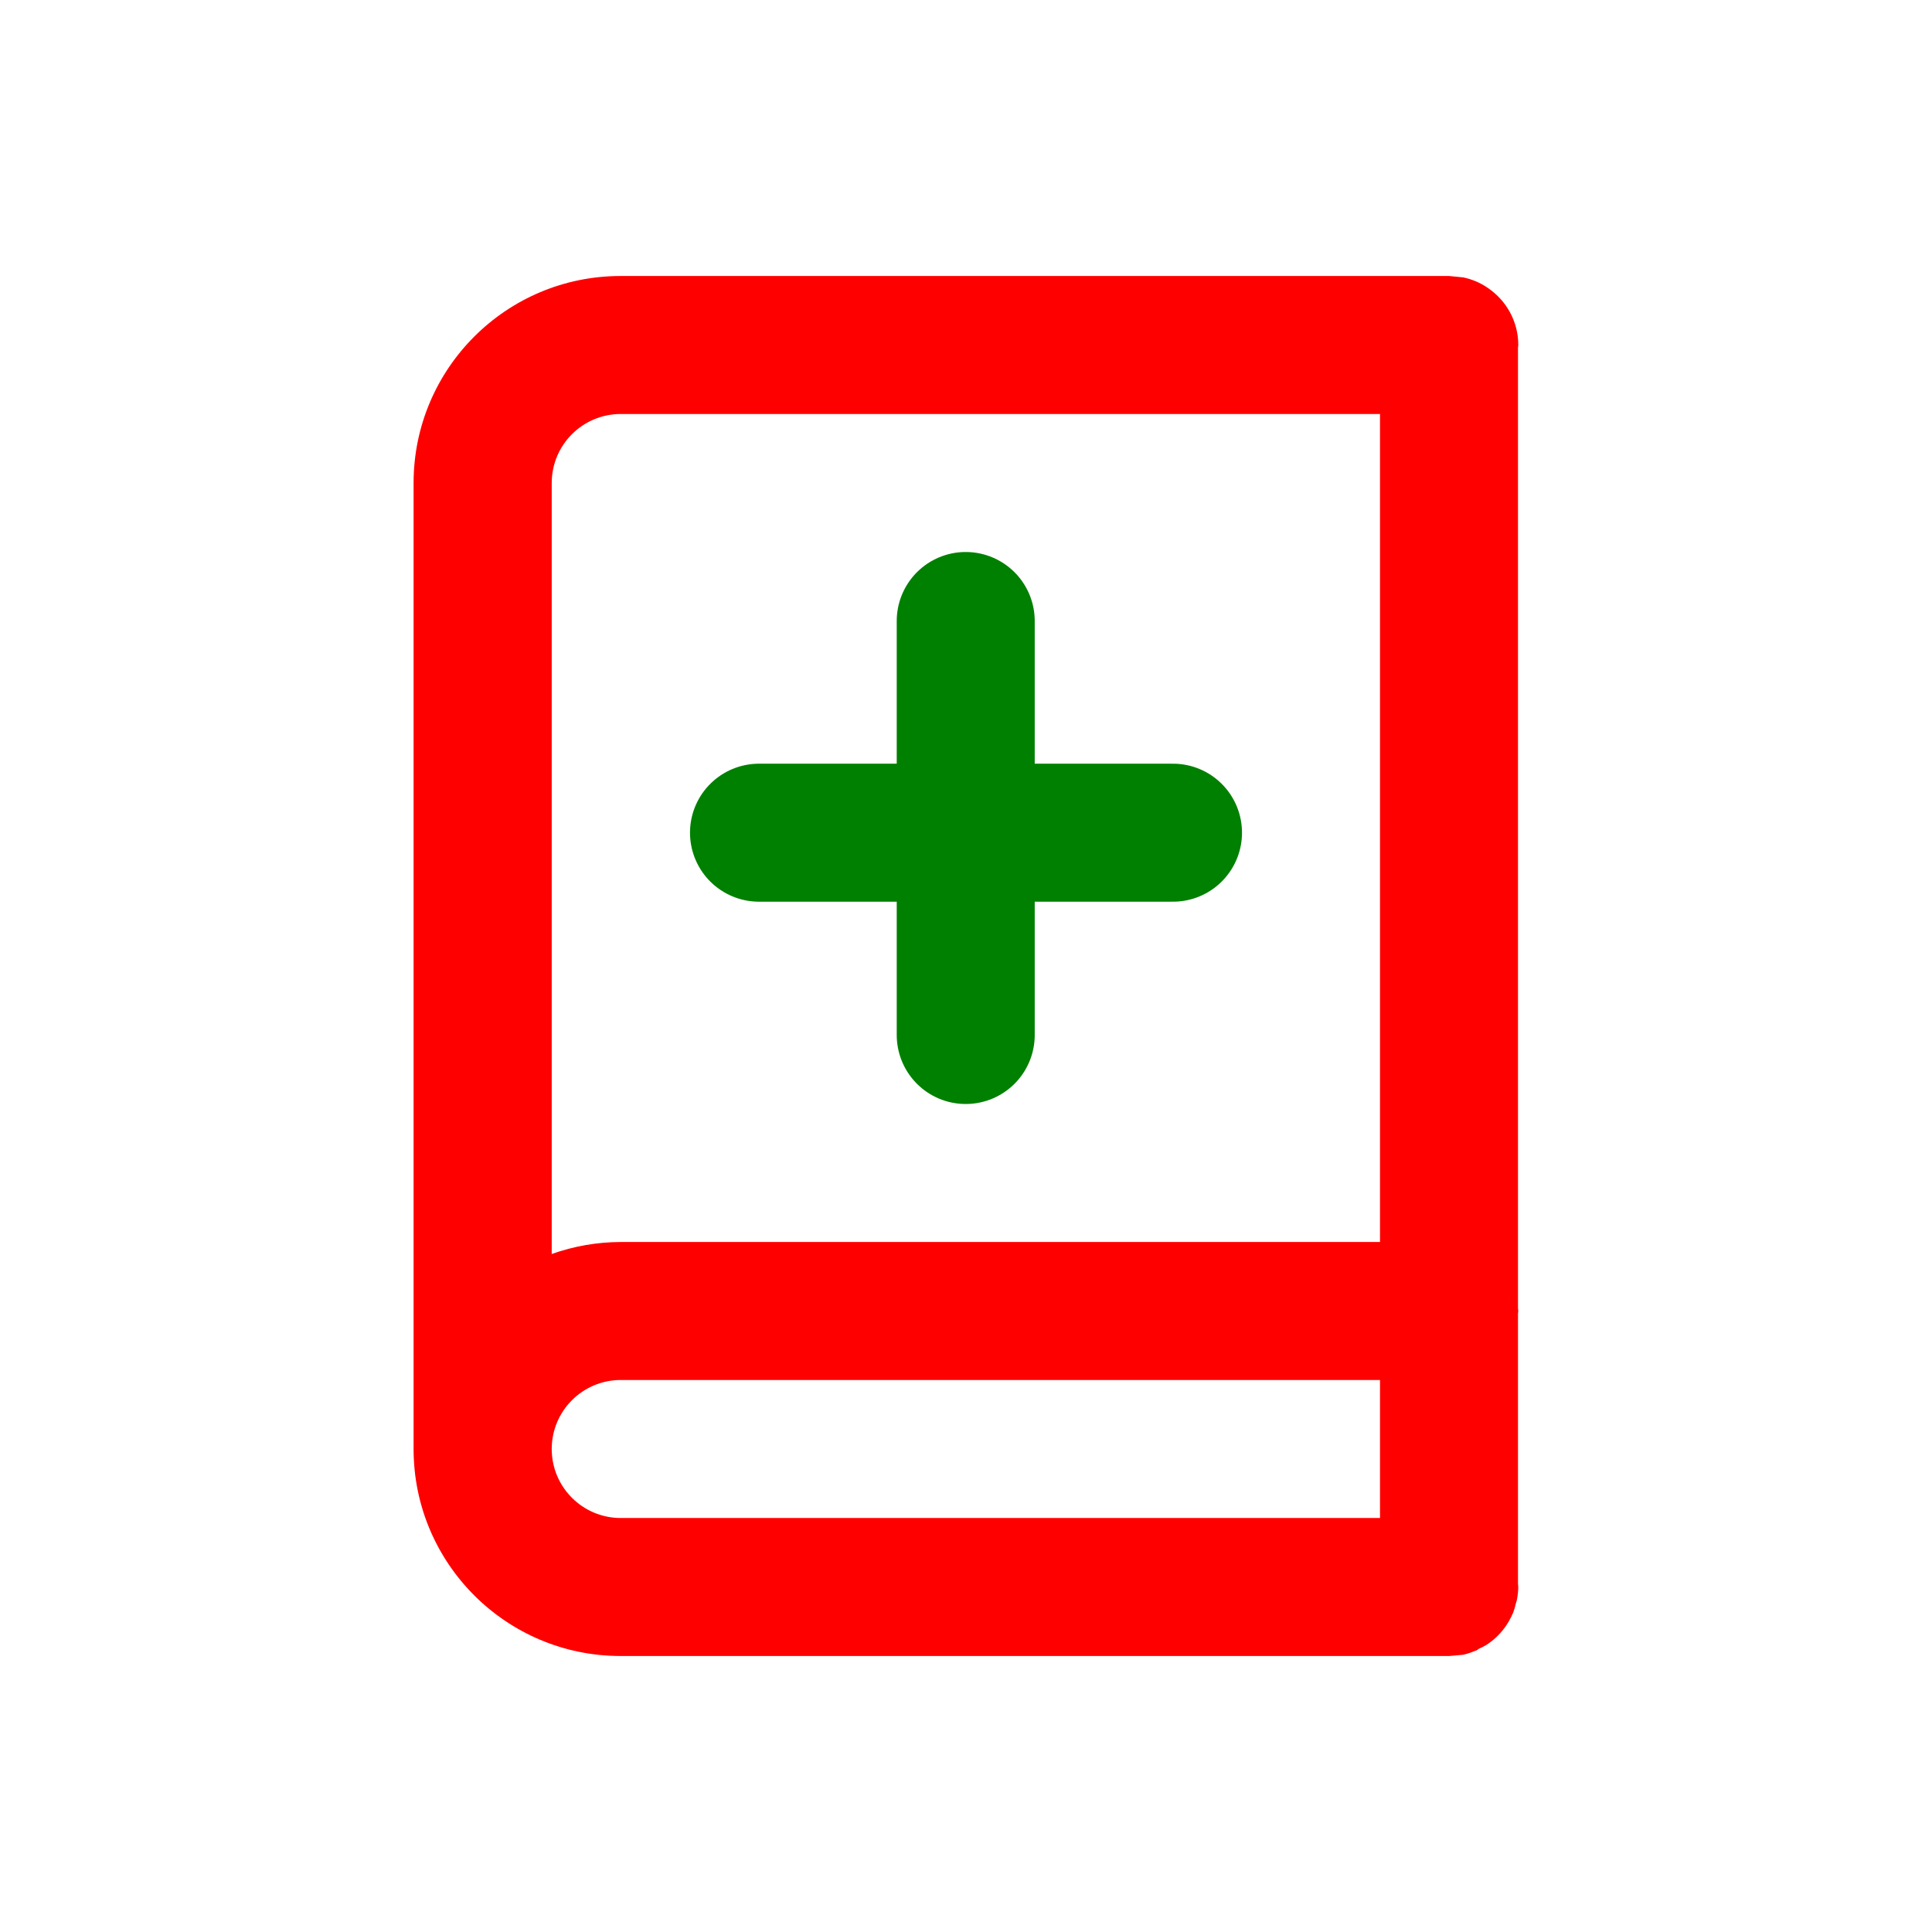
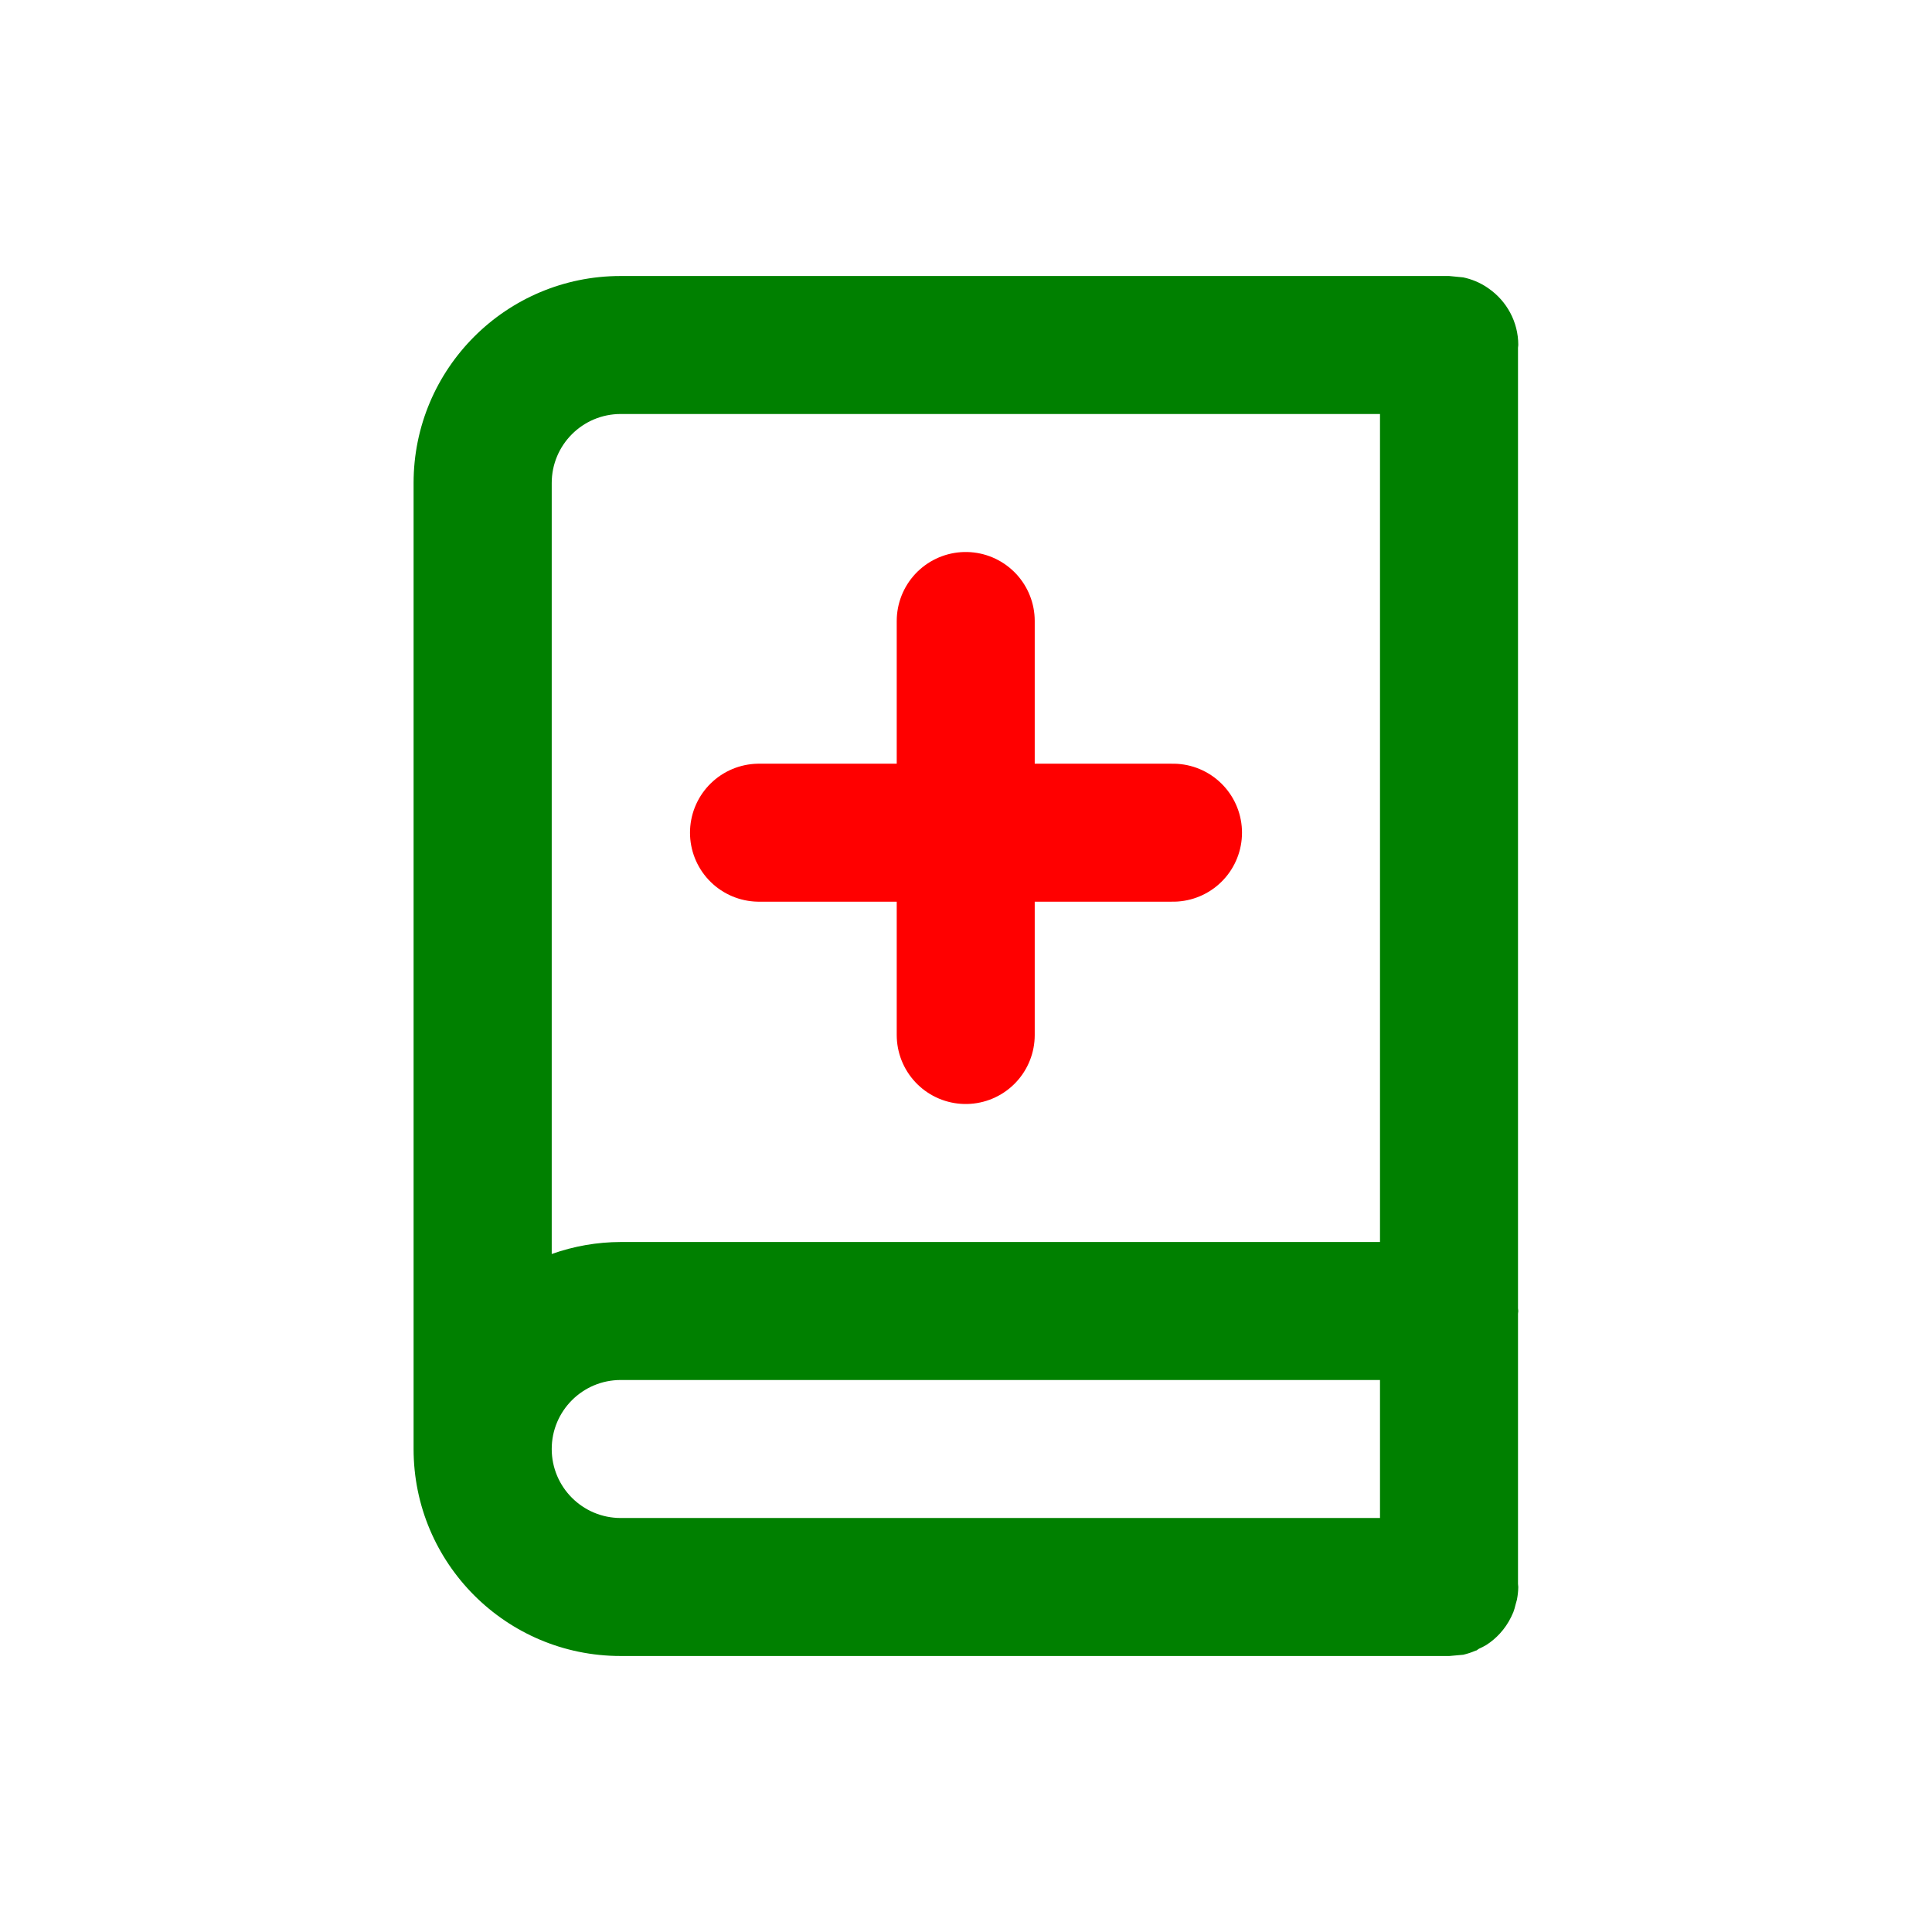
<svg xmlns="http://www.w3.org/2000/svg" width="16" height="16" fill="none" viewBox="0 0 14 14">
-   <path fill="red" d="M10.603 2.01q.094.02.172.072l.013.009c.129.09.214.24.214.409L11 2.52v6.96l.002.02-.002.02v1.957l.002.023a.5.5 0 0 1-.01.093l-.01.036q-.006.027-.016.054l-.016.035a.5.5 0 0 1-.082.12.5.5 0 0 1-.099.083q-.026.015-.053.027l-.007.005-.012.008h-.004a.5.5 0 0 1-.09.03l-.1.009H4.497a1.5 1.5 0 0 1-1.5-1.5v-7a1.5 1.5 0 0 1 1.5-1.5h6.004zM4.498 10a.5.5 0 0 0 0 1H10v-1zm0-7a.5.5 0 0 0-.5.5v5.587a1.5 1.5 0 0 1 .5-.087H10V3z" />
-   <path stroke="green" stroke-linecap="round" d="M5.5 6.034h3M6.998 4.5v3" />
+   <path fill="green" d="M10.603 2.01q.094.02.172.072l.013.009c.129.09.214.24.214.409L11 2.52v6.96l.002.02-.002.02v1.957l.002.023a.5.5 0 0 1-.01.093l-.01.036q-.006.027-.016.054l-.016.035a.5.5 0 0 1-.082.12.5.5 0 0 1-.099.083q-.026.015-.053.027l-.007.005-.012.008h-.004a.5.5 0 0 1-.09.03l-.1.009H4.497a1.5 1.5 0 0 1-1.5-1.5v-7a1.5 1.5 0 0 1 1.5-1.5h6.004zM4.498 10a.5.5 0 0 0 0 1H10v-1zm0-7a.5.5 0 0 0-.5.5v5.587a1.5 1.5 0 0 1 .5-.087H10V3z" />
+   <path stroke="red" stroke-linecap="round" d="M5.5 6.034h3M6.998 4.5v3" />
</svg>
